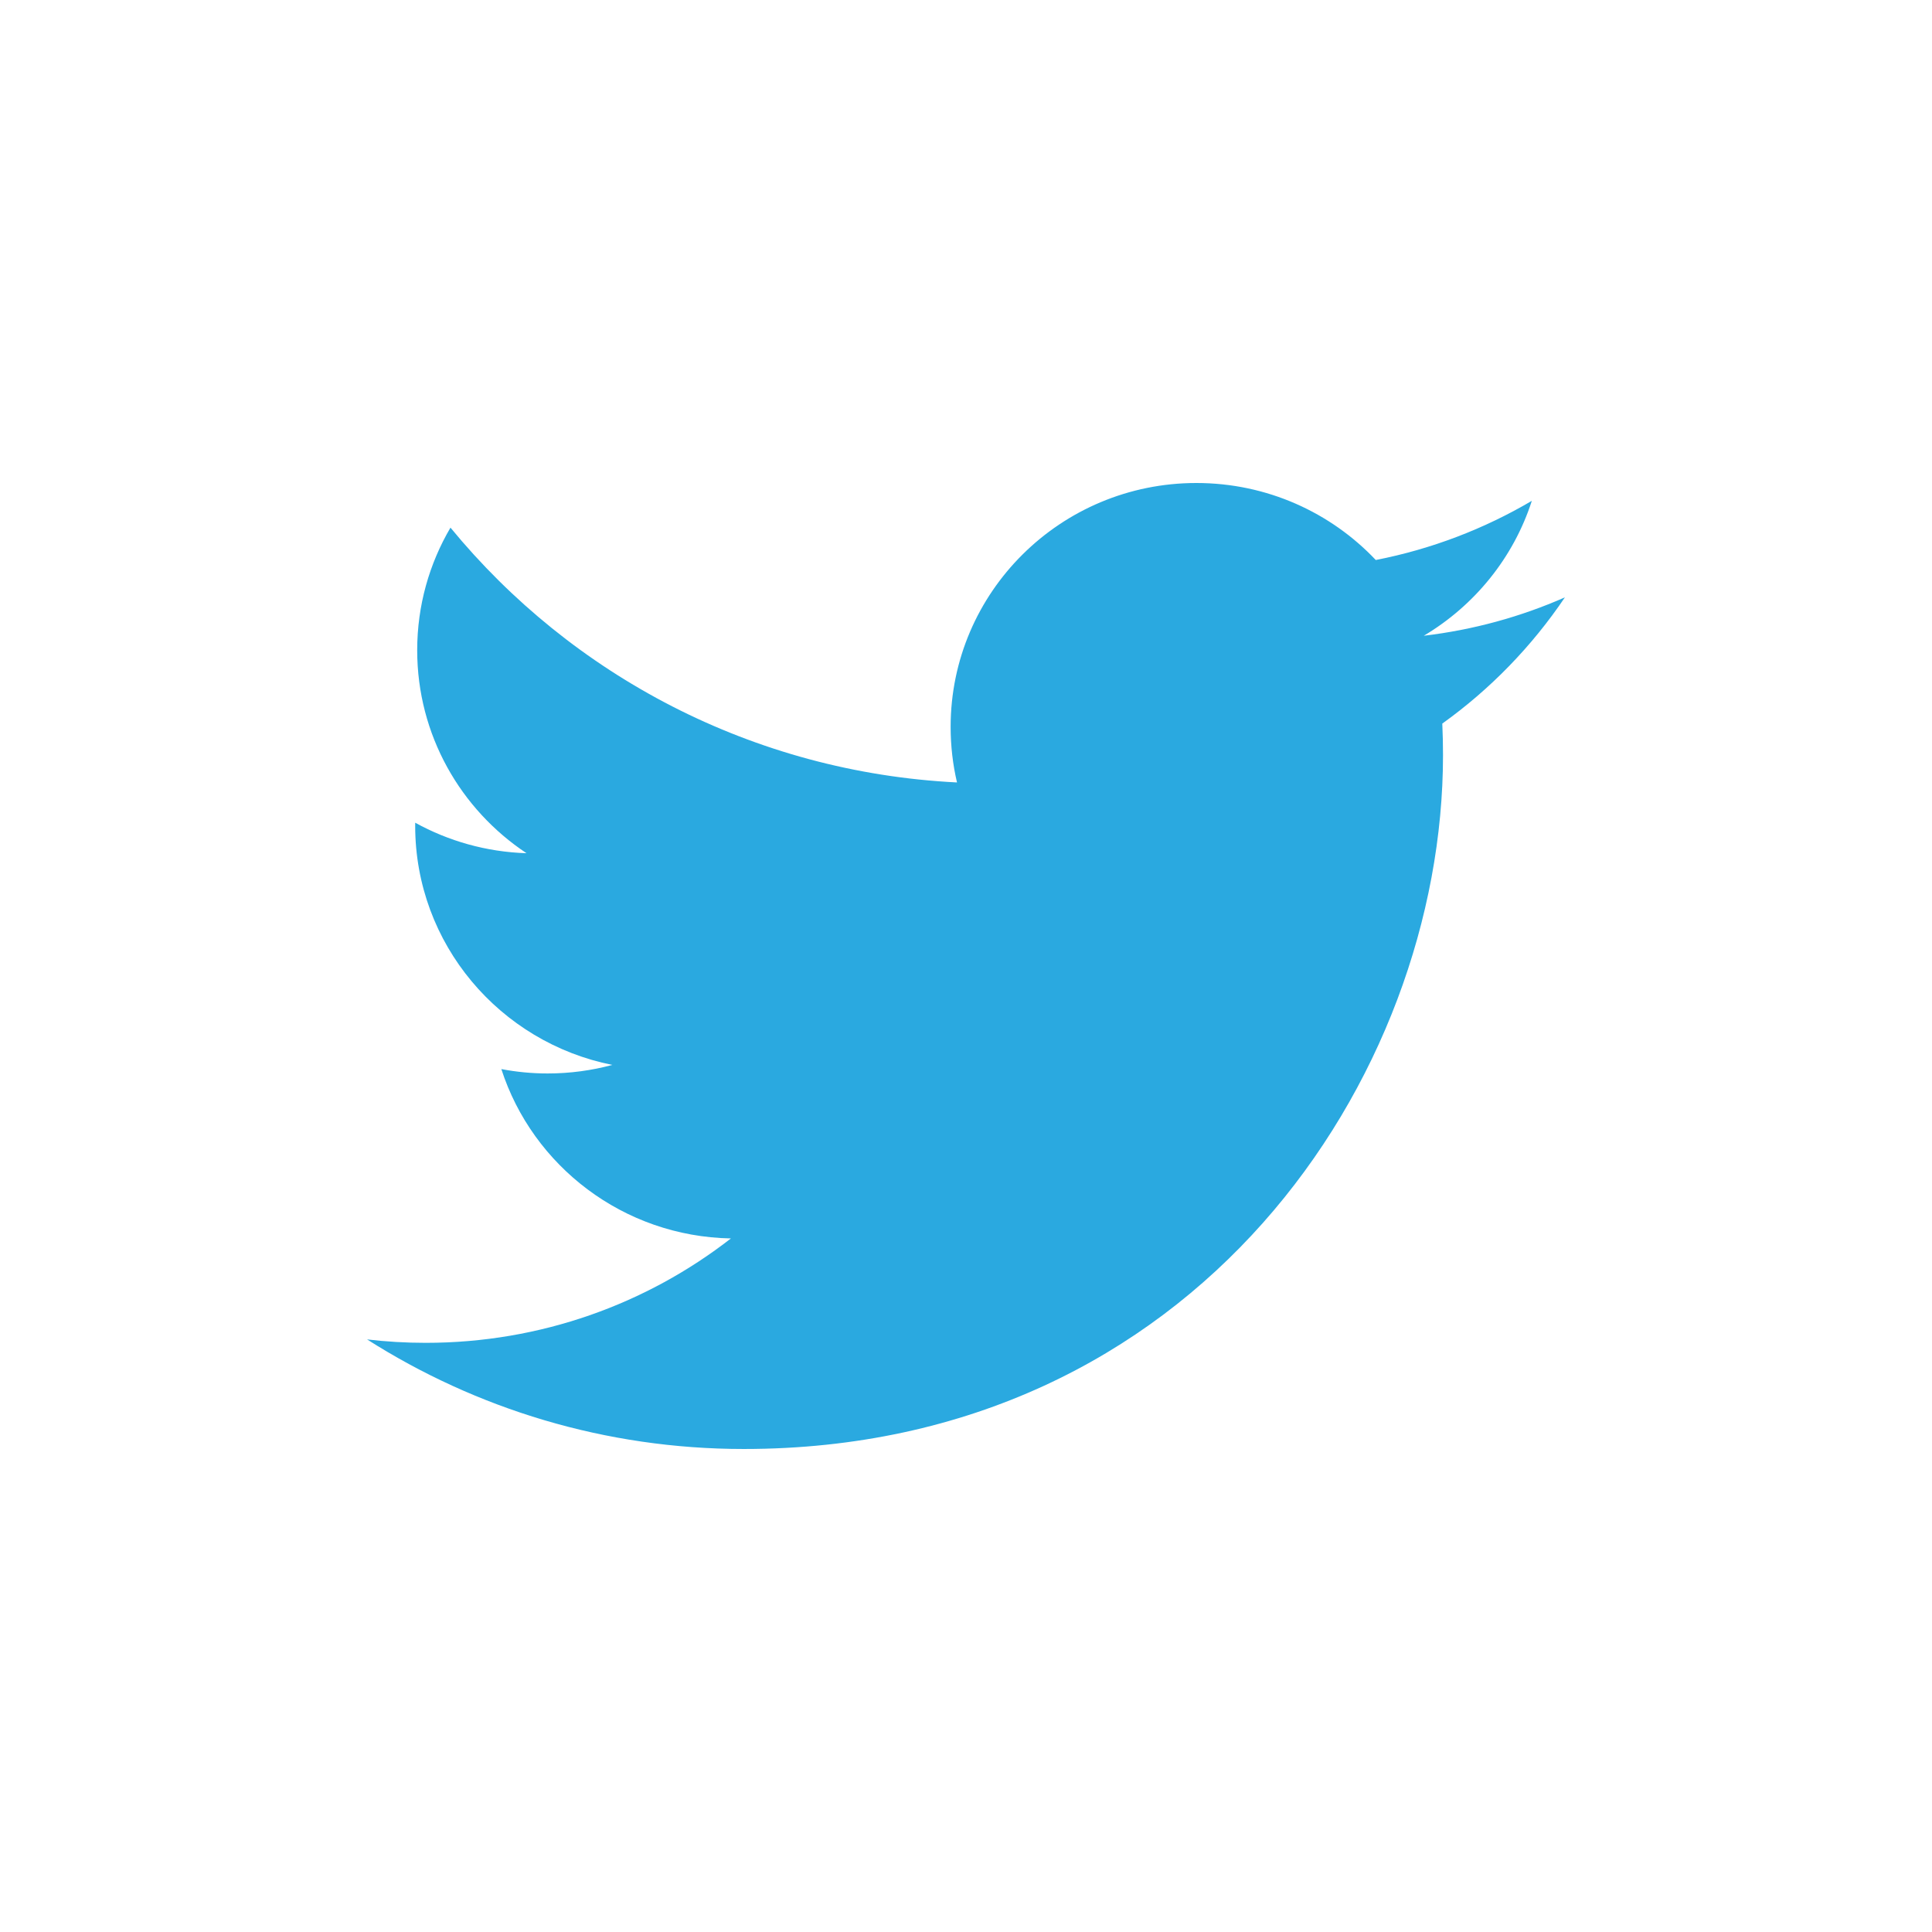
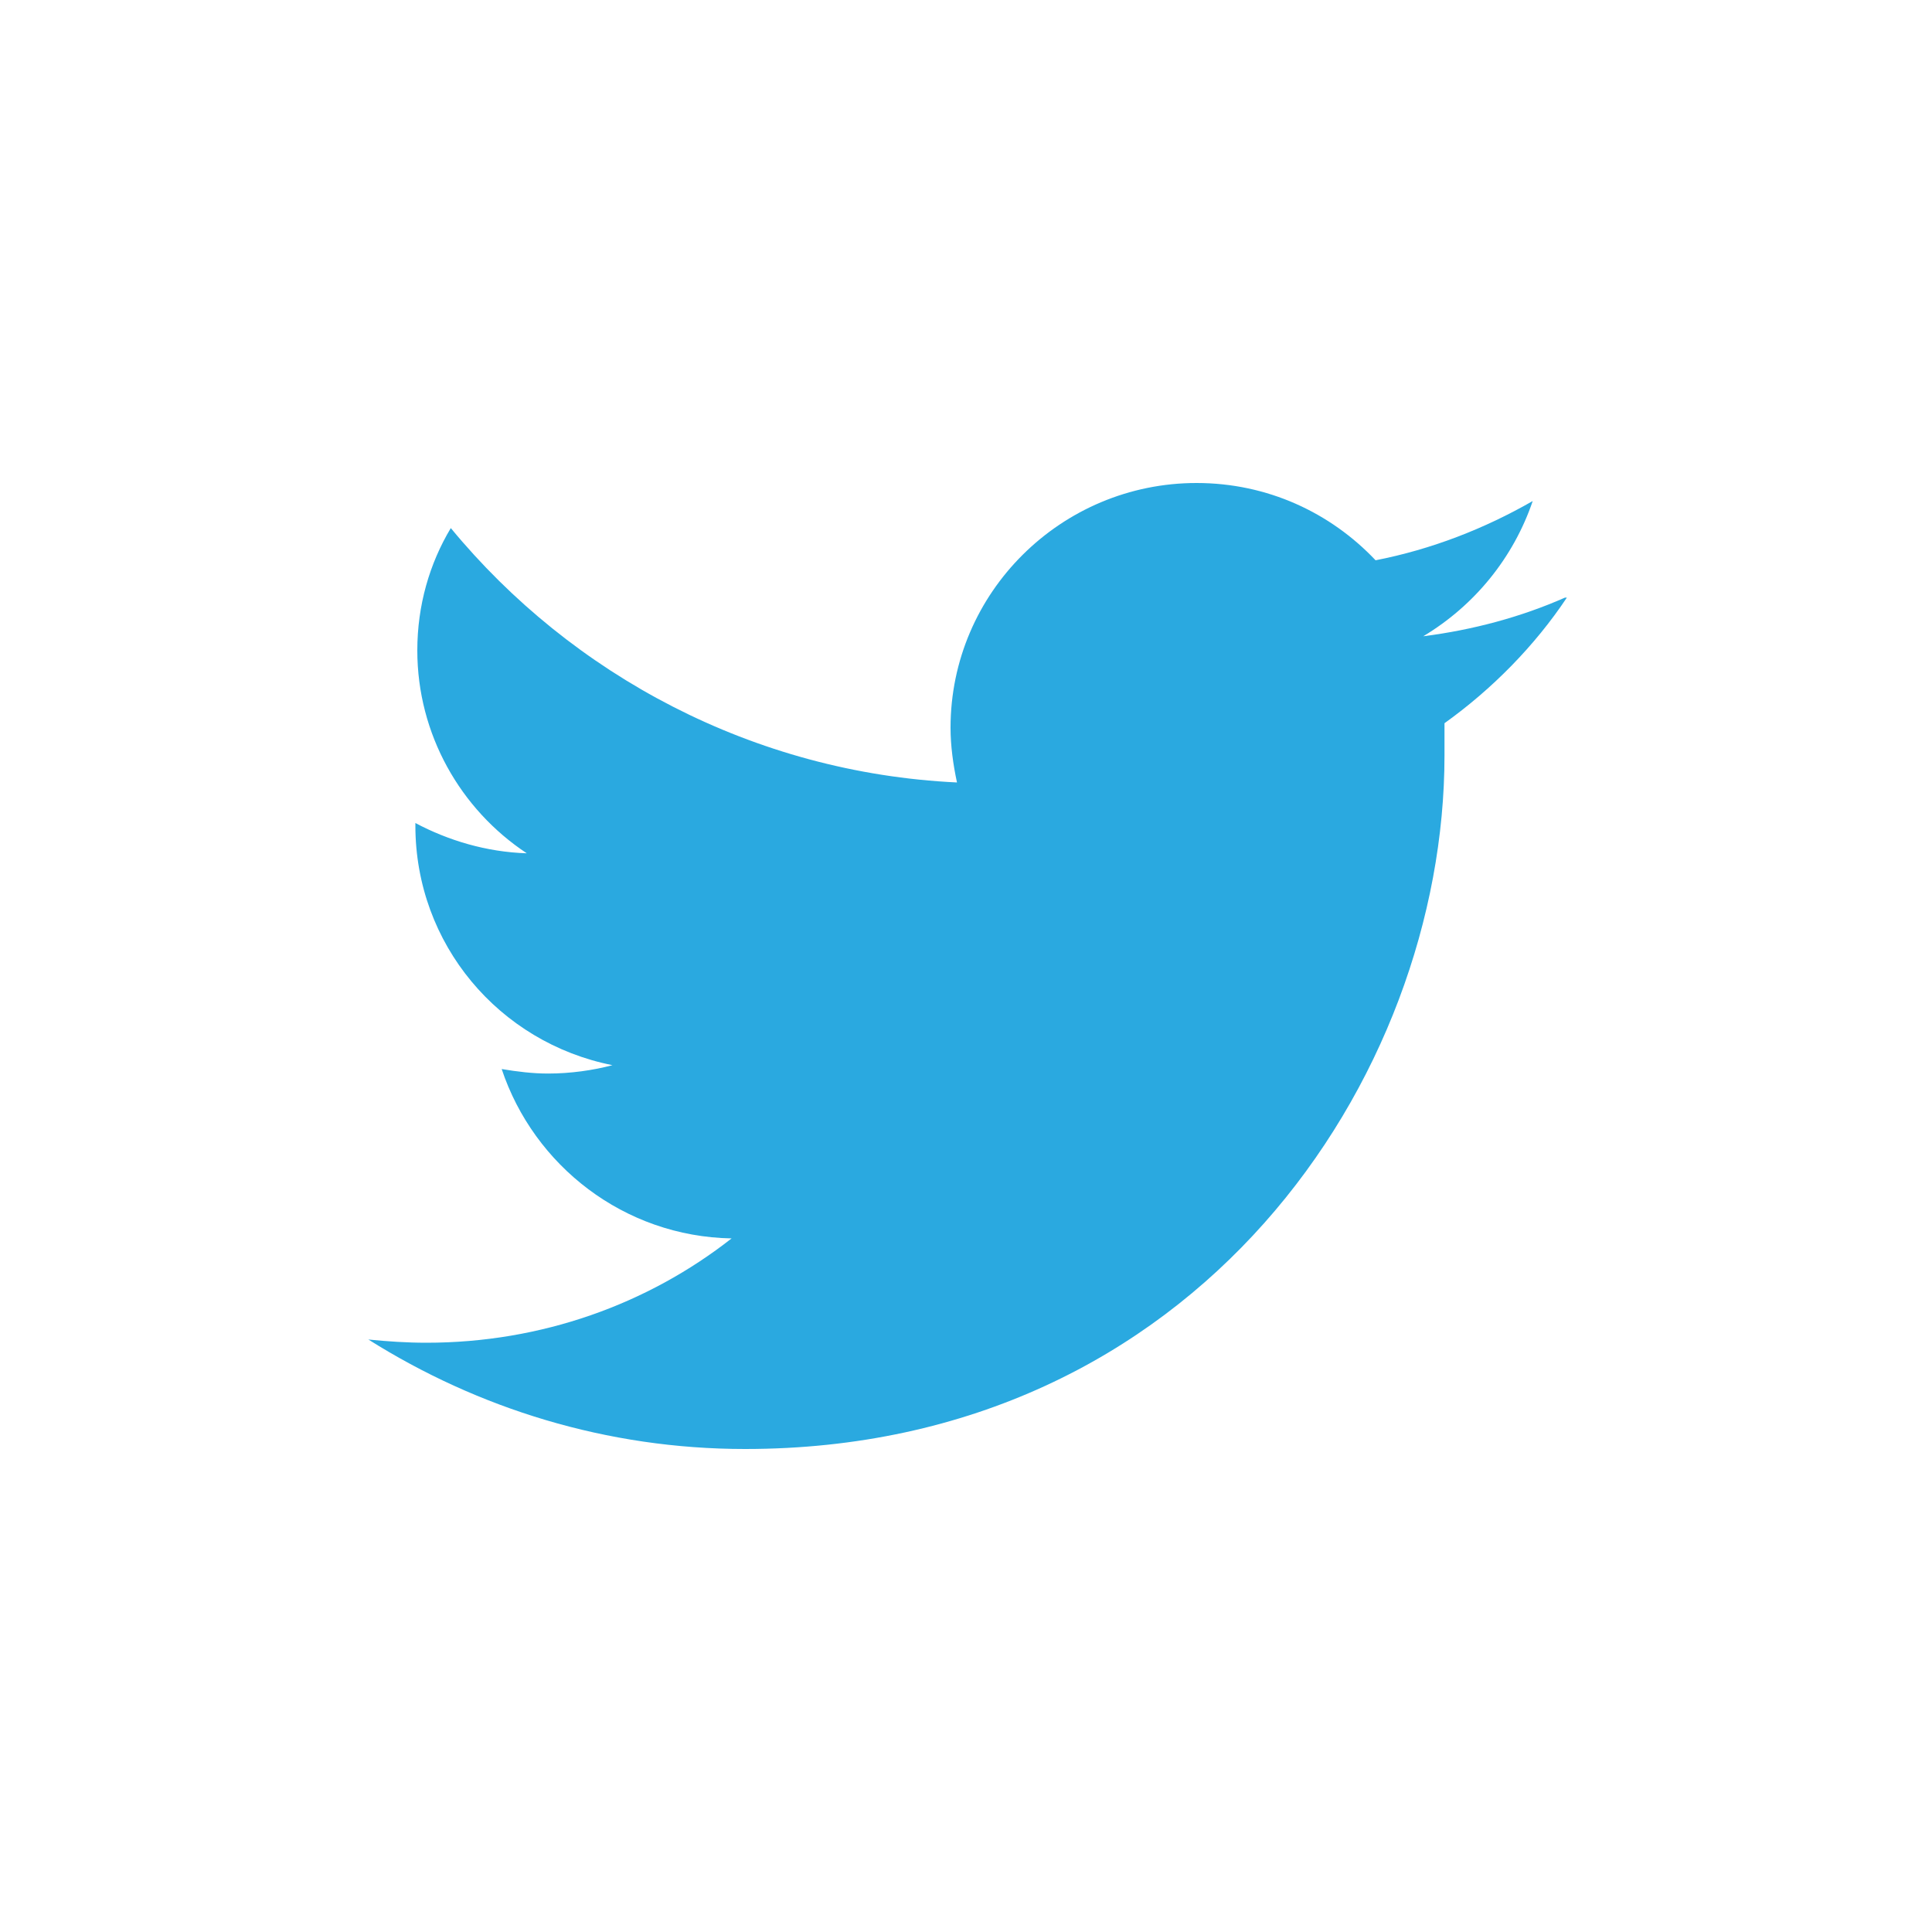
<svg xmlns="http://www.w3.org/2000/svg" viewBox="0 0 300 300">
-   <path d="M243 92.756c-6.843 3.012-14.198 5.047-21.916 5.963 7.878-4.686 13.93-12.107 16.778-20.95-7.374 4.34-15.54 7.491-24.233 9.189-6.96-7.36-16.878-11.958-27.854-11.958-21.074 0-38.161 16.954-38.161 37.867 0 2.968.338 5.858.989 8.63-31.715-1.579-59.833-16.655-78.654-39.566-3.285 5.593-5.167 12.097-5.167 19.037 0 13.138 6.737 24.729 16.976 31.519-6.255-.197-12.139-1.9-17.284-4.736l-.004.476c0 18.347 13.154 33.651 30.611 37.132-3.202.866-6.573 1.328-10.053 1.328-2.459 0-4.849-.238-7.18-.679 4.856 15.044 18.949 25.992 35.648 26.296-13.06 10.157-29.514 16.211-47.393 16.211-3.08 0-6.118-.18-9.103-.53 16.888 10.745 36.946 17.014 58.496 17.014 70.19 0 108.574-57.701 108.574-107.743 0-1.642-.037-3.274-.111-4.9 7.455-5.338 13.924-12.007 19.04-19.601h.001z" fill="#2AA9E0" />
+   <path d="M243 92.8c-6.8 3-14.2 5-22 6 8-4.8 14-12.2 17-21-7.5 4.3-15.7 7.5-24.4 9.2-7-7.4-16.8-12-27.8-12-21 0-38.2 17-38.2 38 0 2.8.4 5.7 1 8.5C117 120 88.8 104.8 70 82c-3.3 5.5-5.2 12-5.2 19 0 13 6.7 24.7 17 31.5-6.3-.2-12.2-2-17.3-4.7v.4c0 18.4 13 33.7 30.6 37.2-3 .8-6.5 1.3-10 1.3-2.4 0-4.8-.3-7.2-.7 5 15 19 26 35.7 26.3-13 10.2-29.5 16.2-47.4 16.2-3 0-6-.2-9-.5 17 10.7 37 17 58.5 17 70.2 0 108.6-57.7 108.6-107.7v-5c7.4-5.3 14-12 19-19.5z" fill="#2AA9E0" />
</svg>
